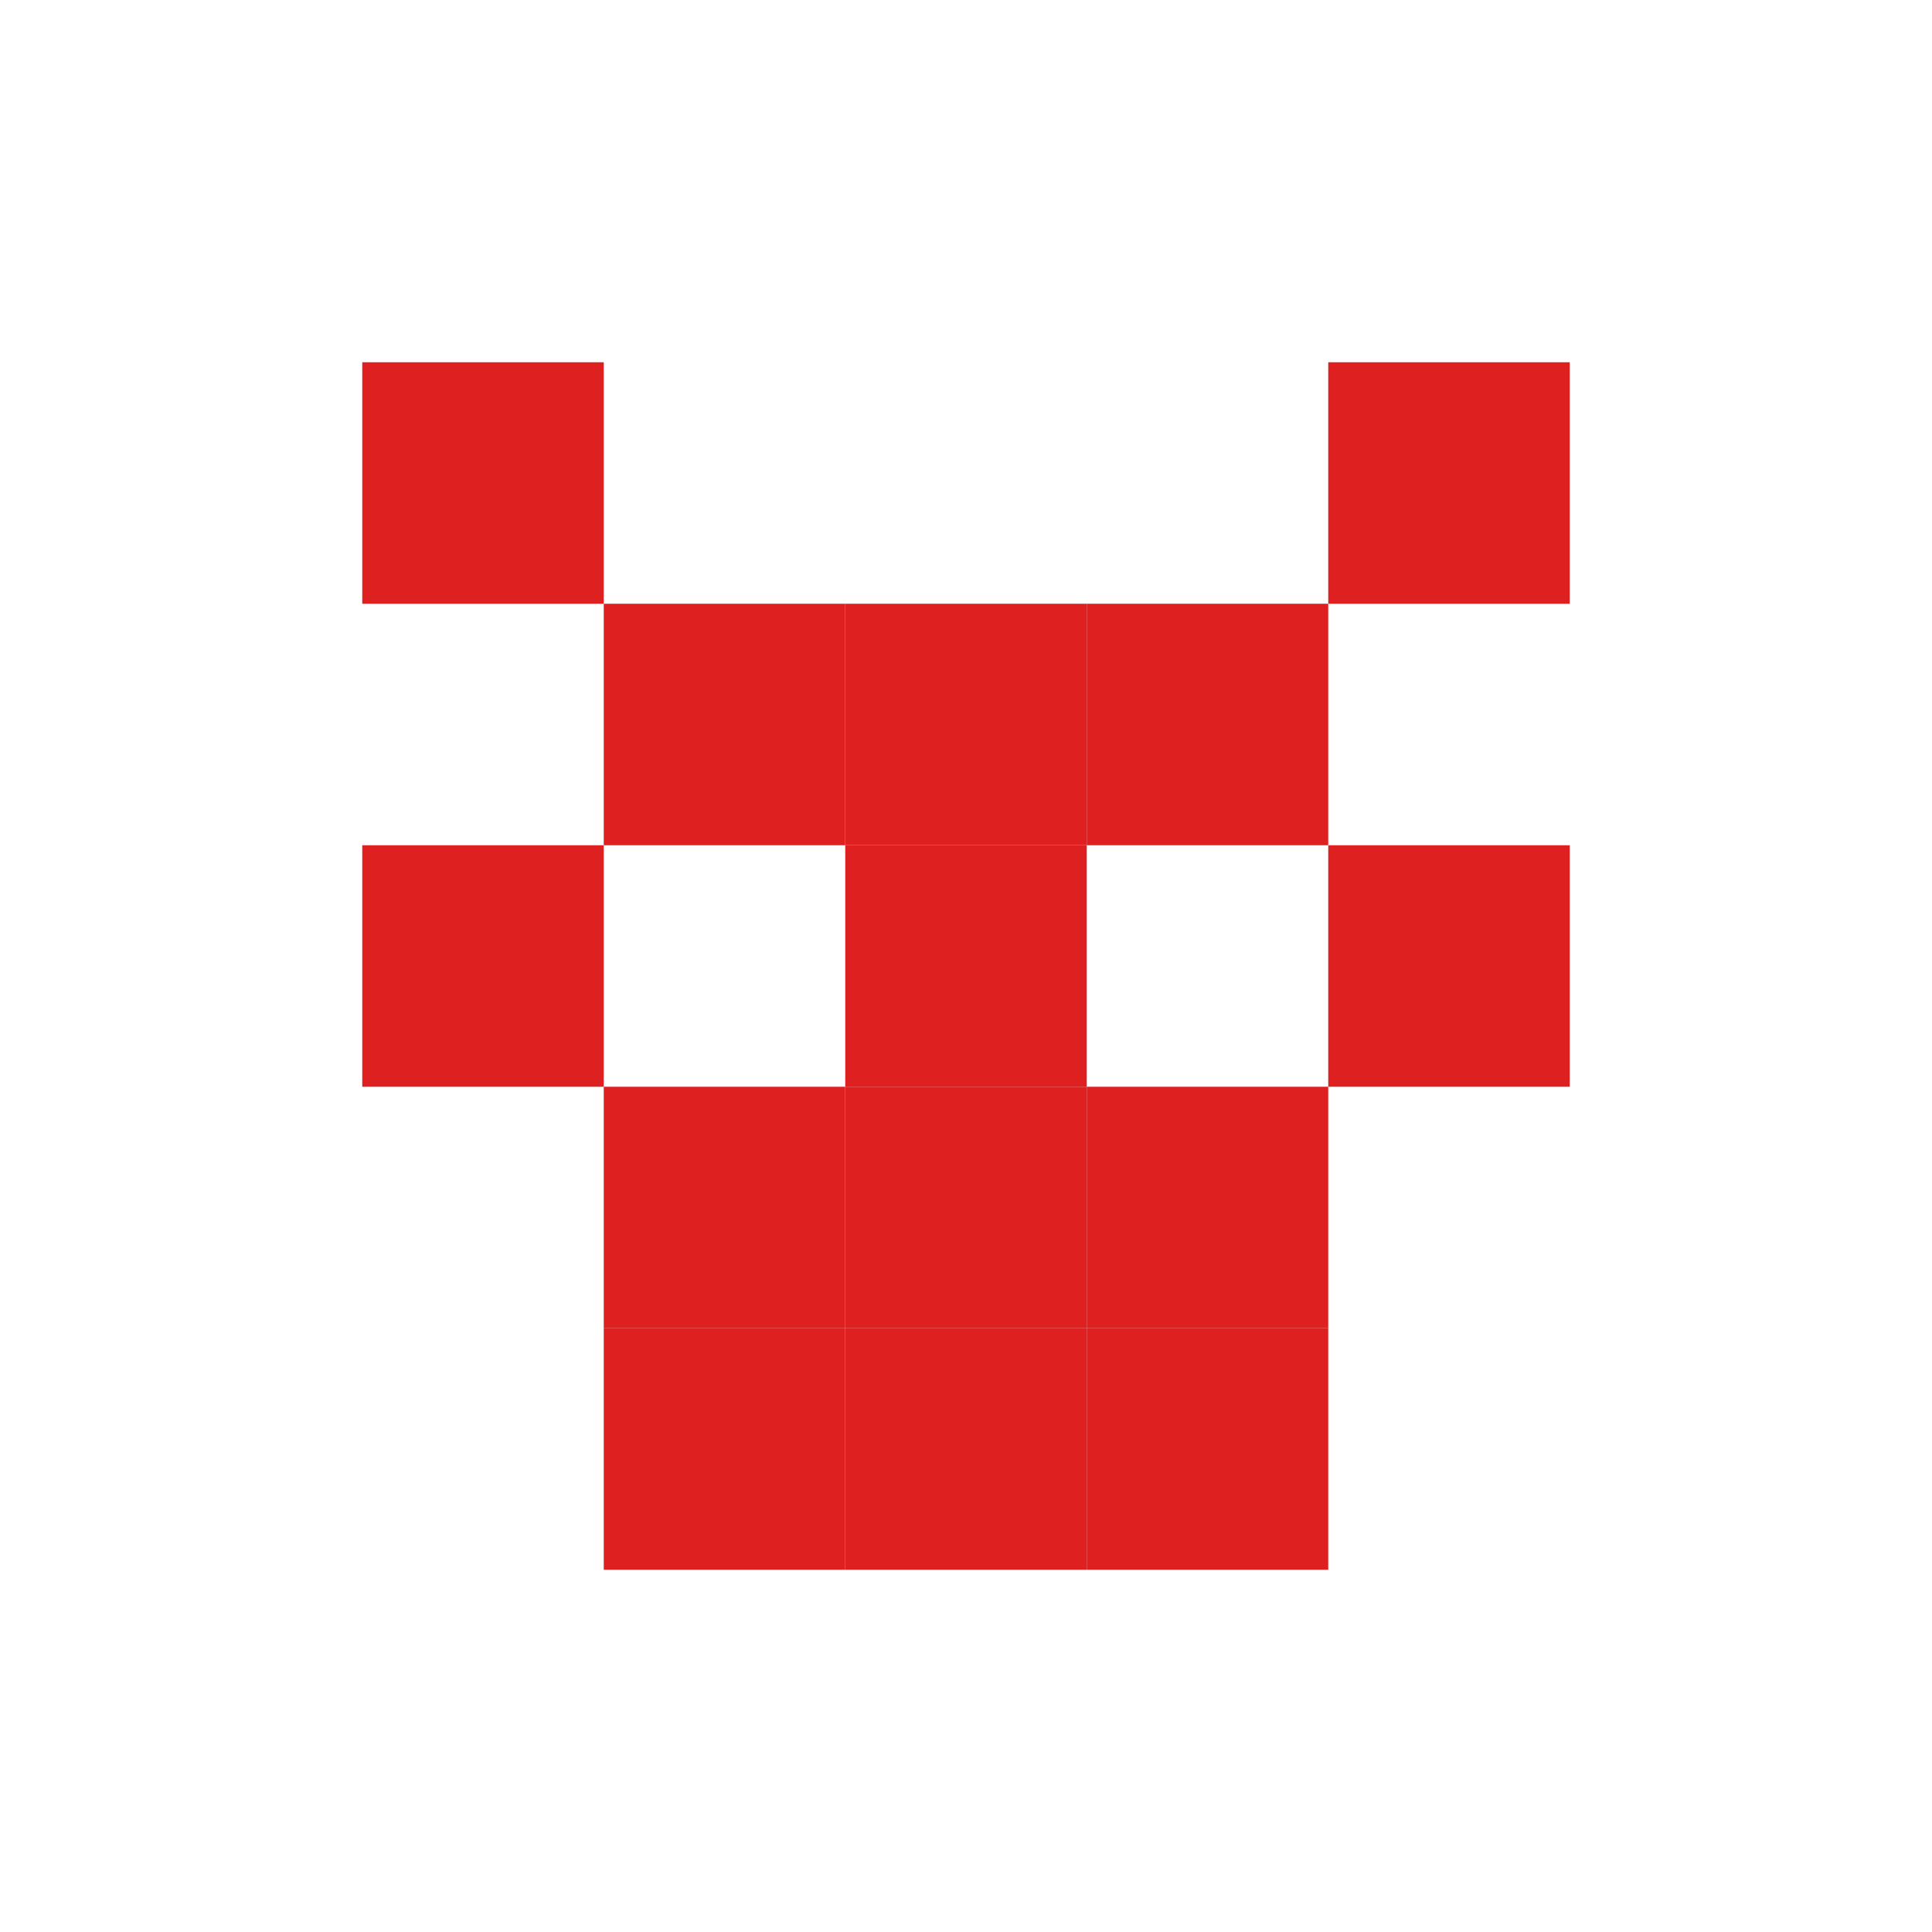
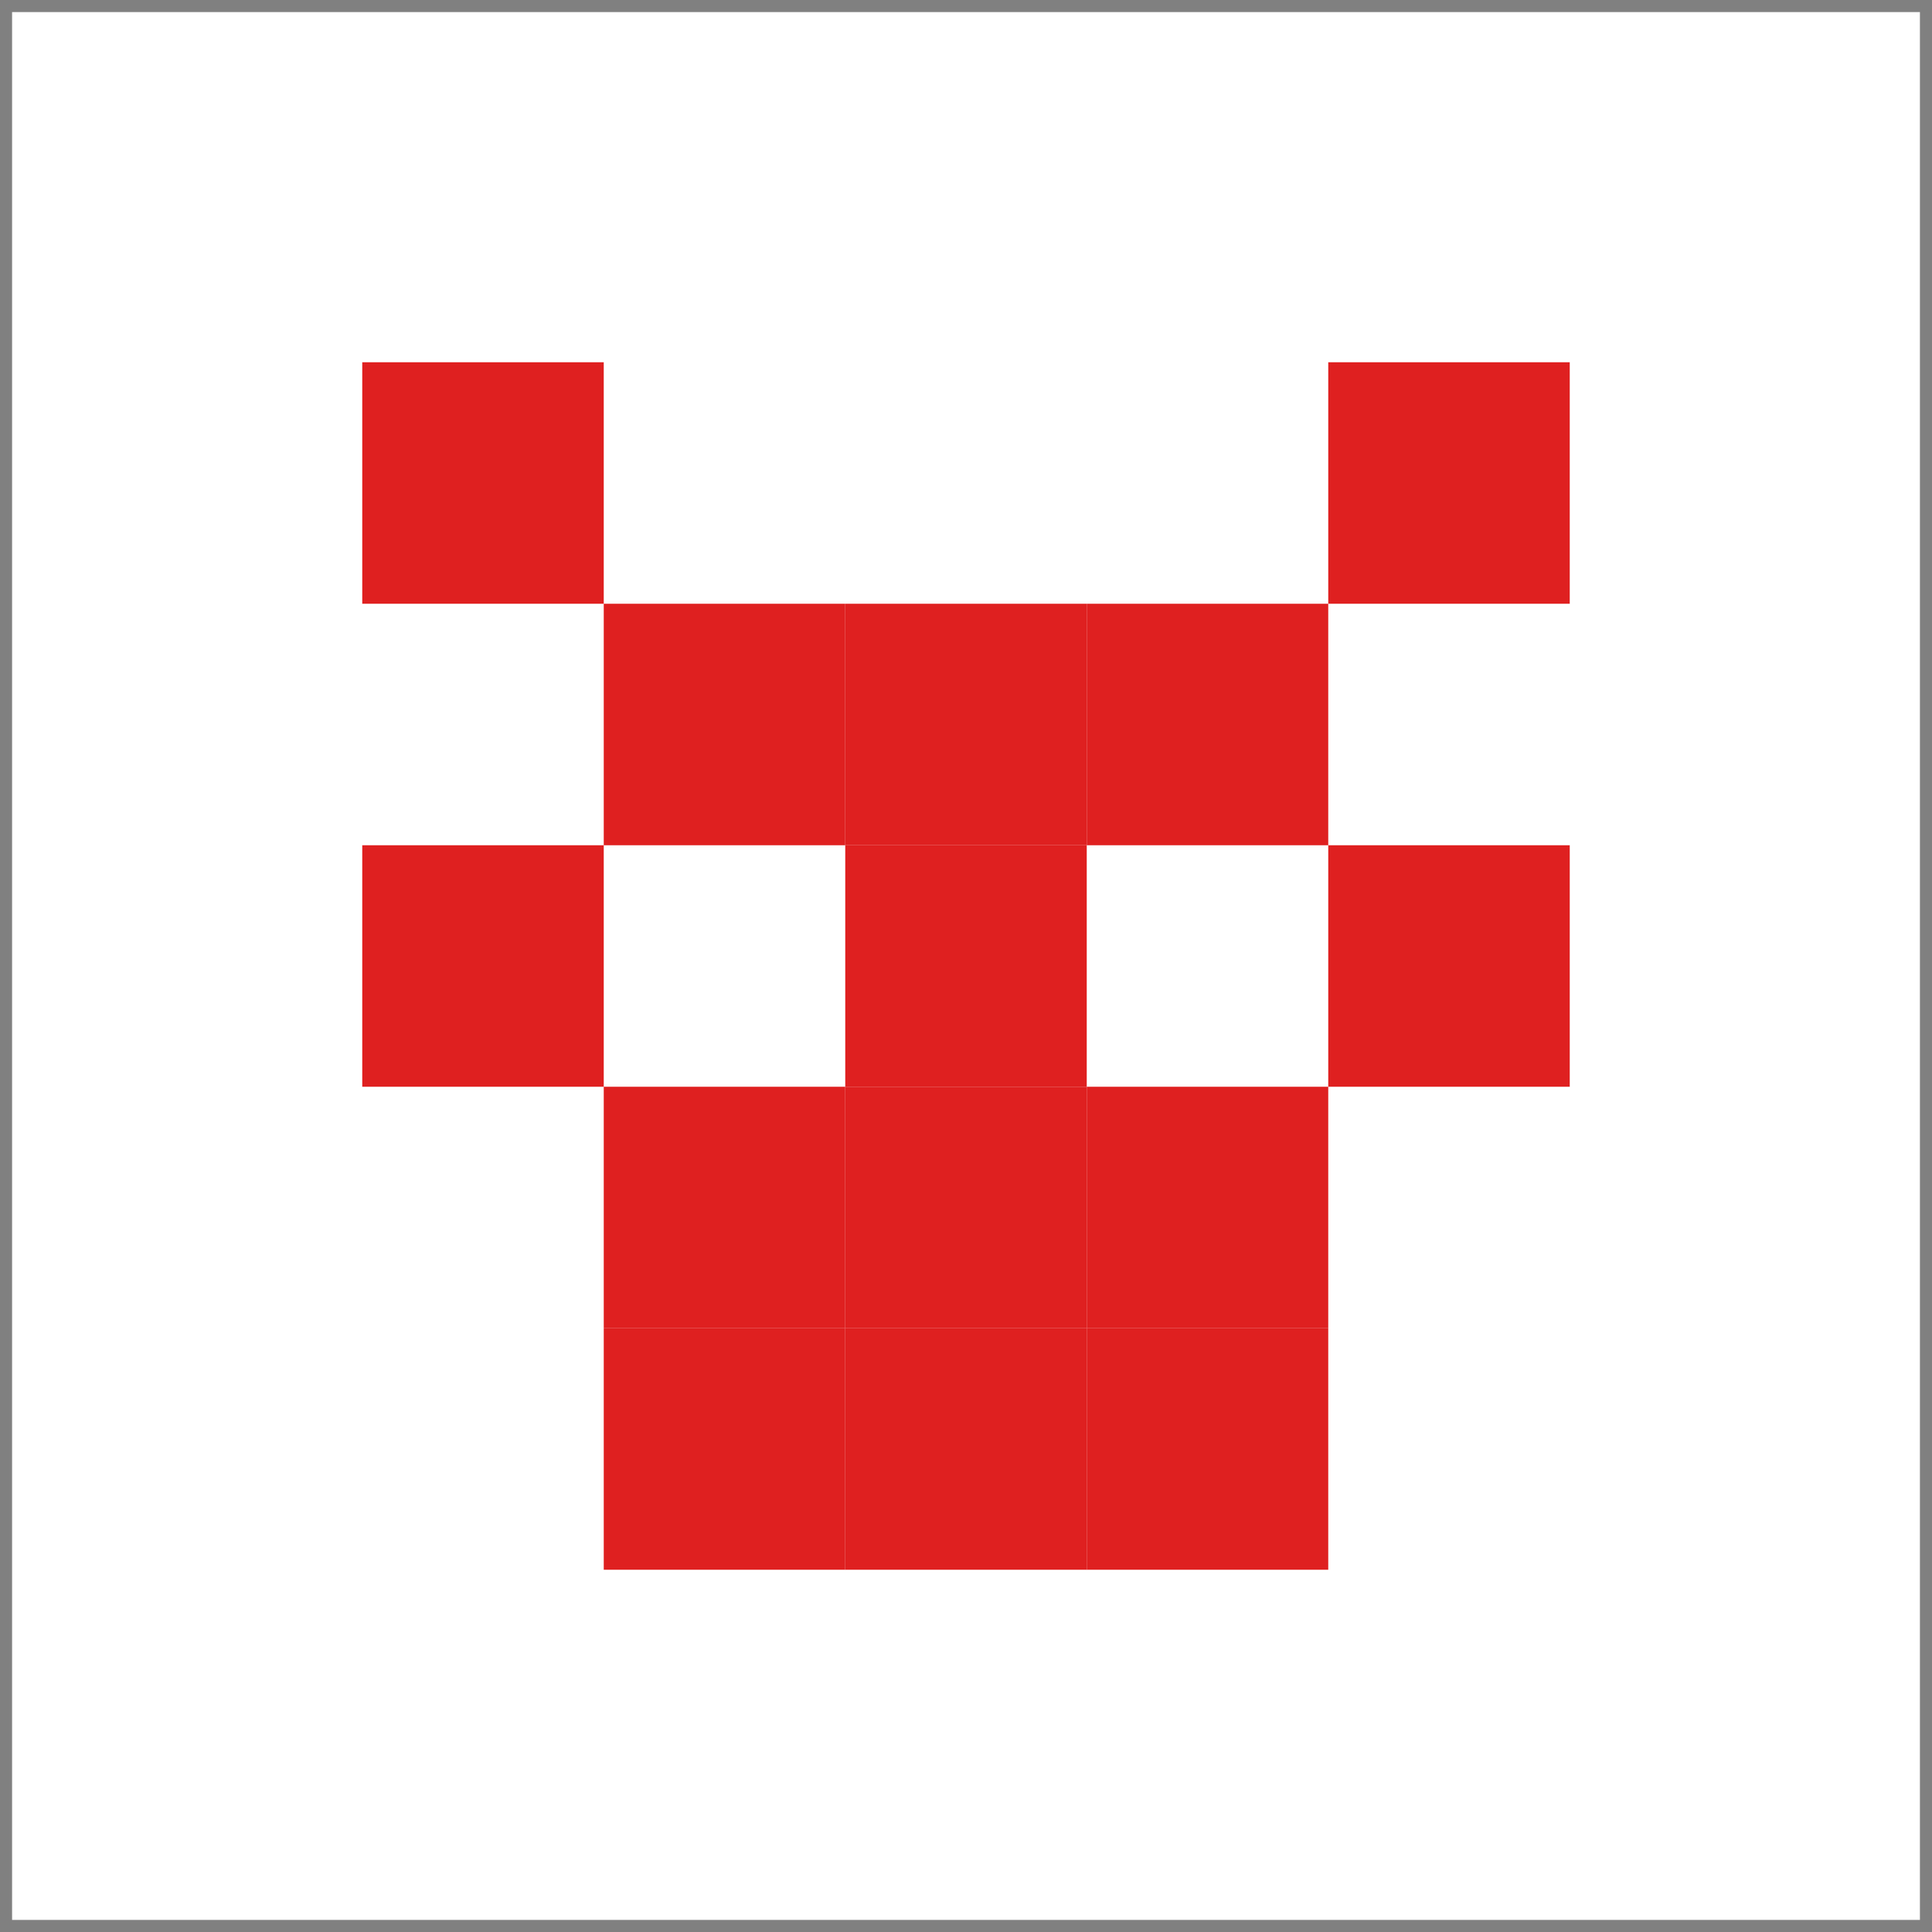
- <svg xmlns="http://www.w3.org/2000/svg" width="150" style="border:1px solid black" viewBox="-1.5 -1.5 8 8" fill="hsl(0 75% 50%)">
+ <svg xmlns="http://www.w3.org/2000/svg" width="150" viewBox="-1.5 -1.5 8 8" fill="hsl(0 75% 50%)">
+   <rect fill="none" stroke="gray" stroke-width="0.1" x="-1.5" y="-1.5" width="8" height="8" />
  <rect x="0" y="0" width="1" height="1" />
  <rect x="0" y="2" width="1" height="1" />
  <rect x="1" y="1" width="1" height="1" />
  <rect x="1" y="3" width="1" height="1" />
  <rect x="1" y="4" width="1" height="1" />
  <rect x="2" y="1" width="1" height="1" />
  <rect x="2" y="2" width="1" height="1" />
  <rect x="2" y="3" width="1" height="1" />
  <rect x="2" y="4" width="1" height="1" />
  <rect x="4" y="0" width="1" height="1" />
  <rect x="4" y="2" width="1" height="1" />
  <rect x="3" y="1" width="1" height="1" />
  <rect x="3" y="3" width="1" height="1" />
  <rect x="3" y="4" width="1" height="1" />
</svg>
